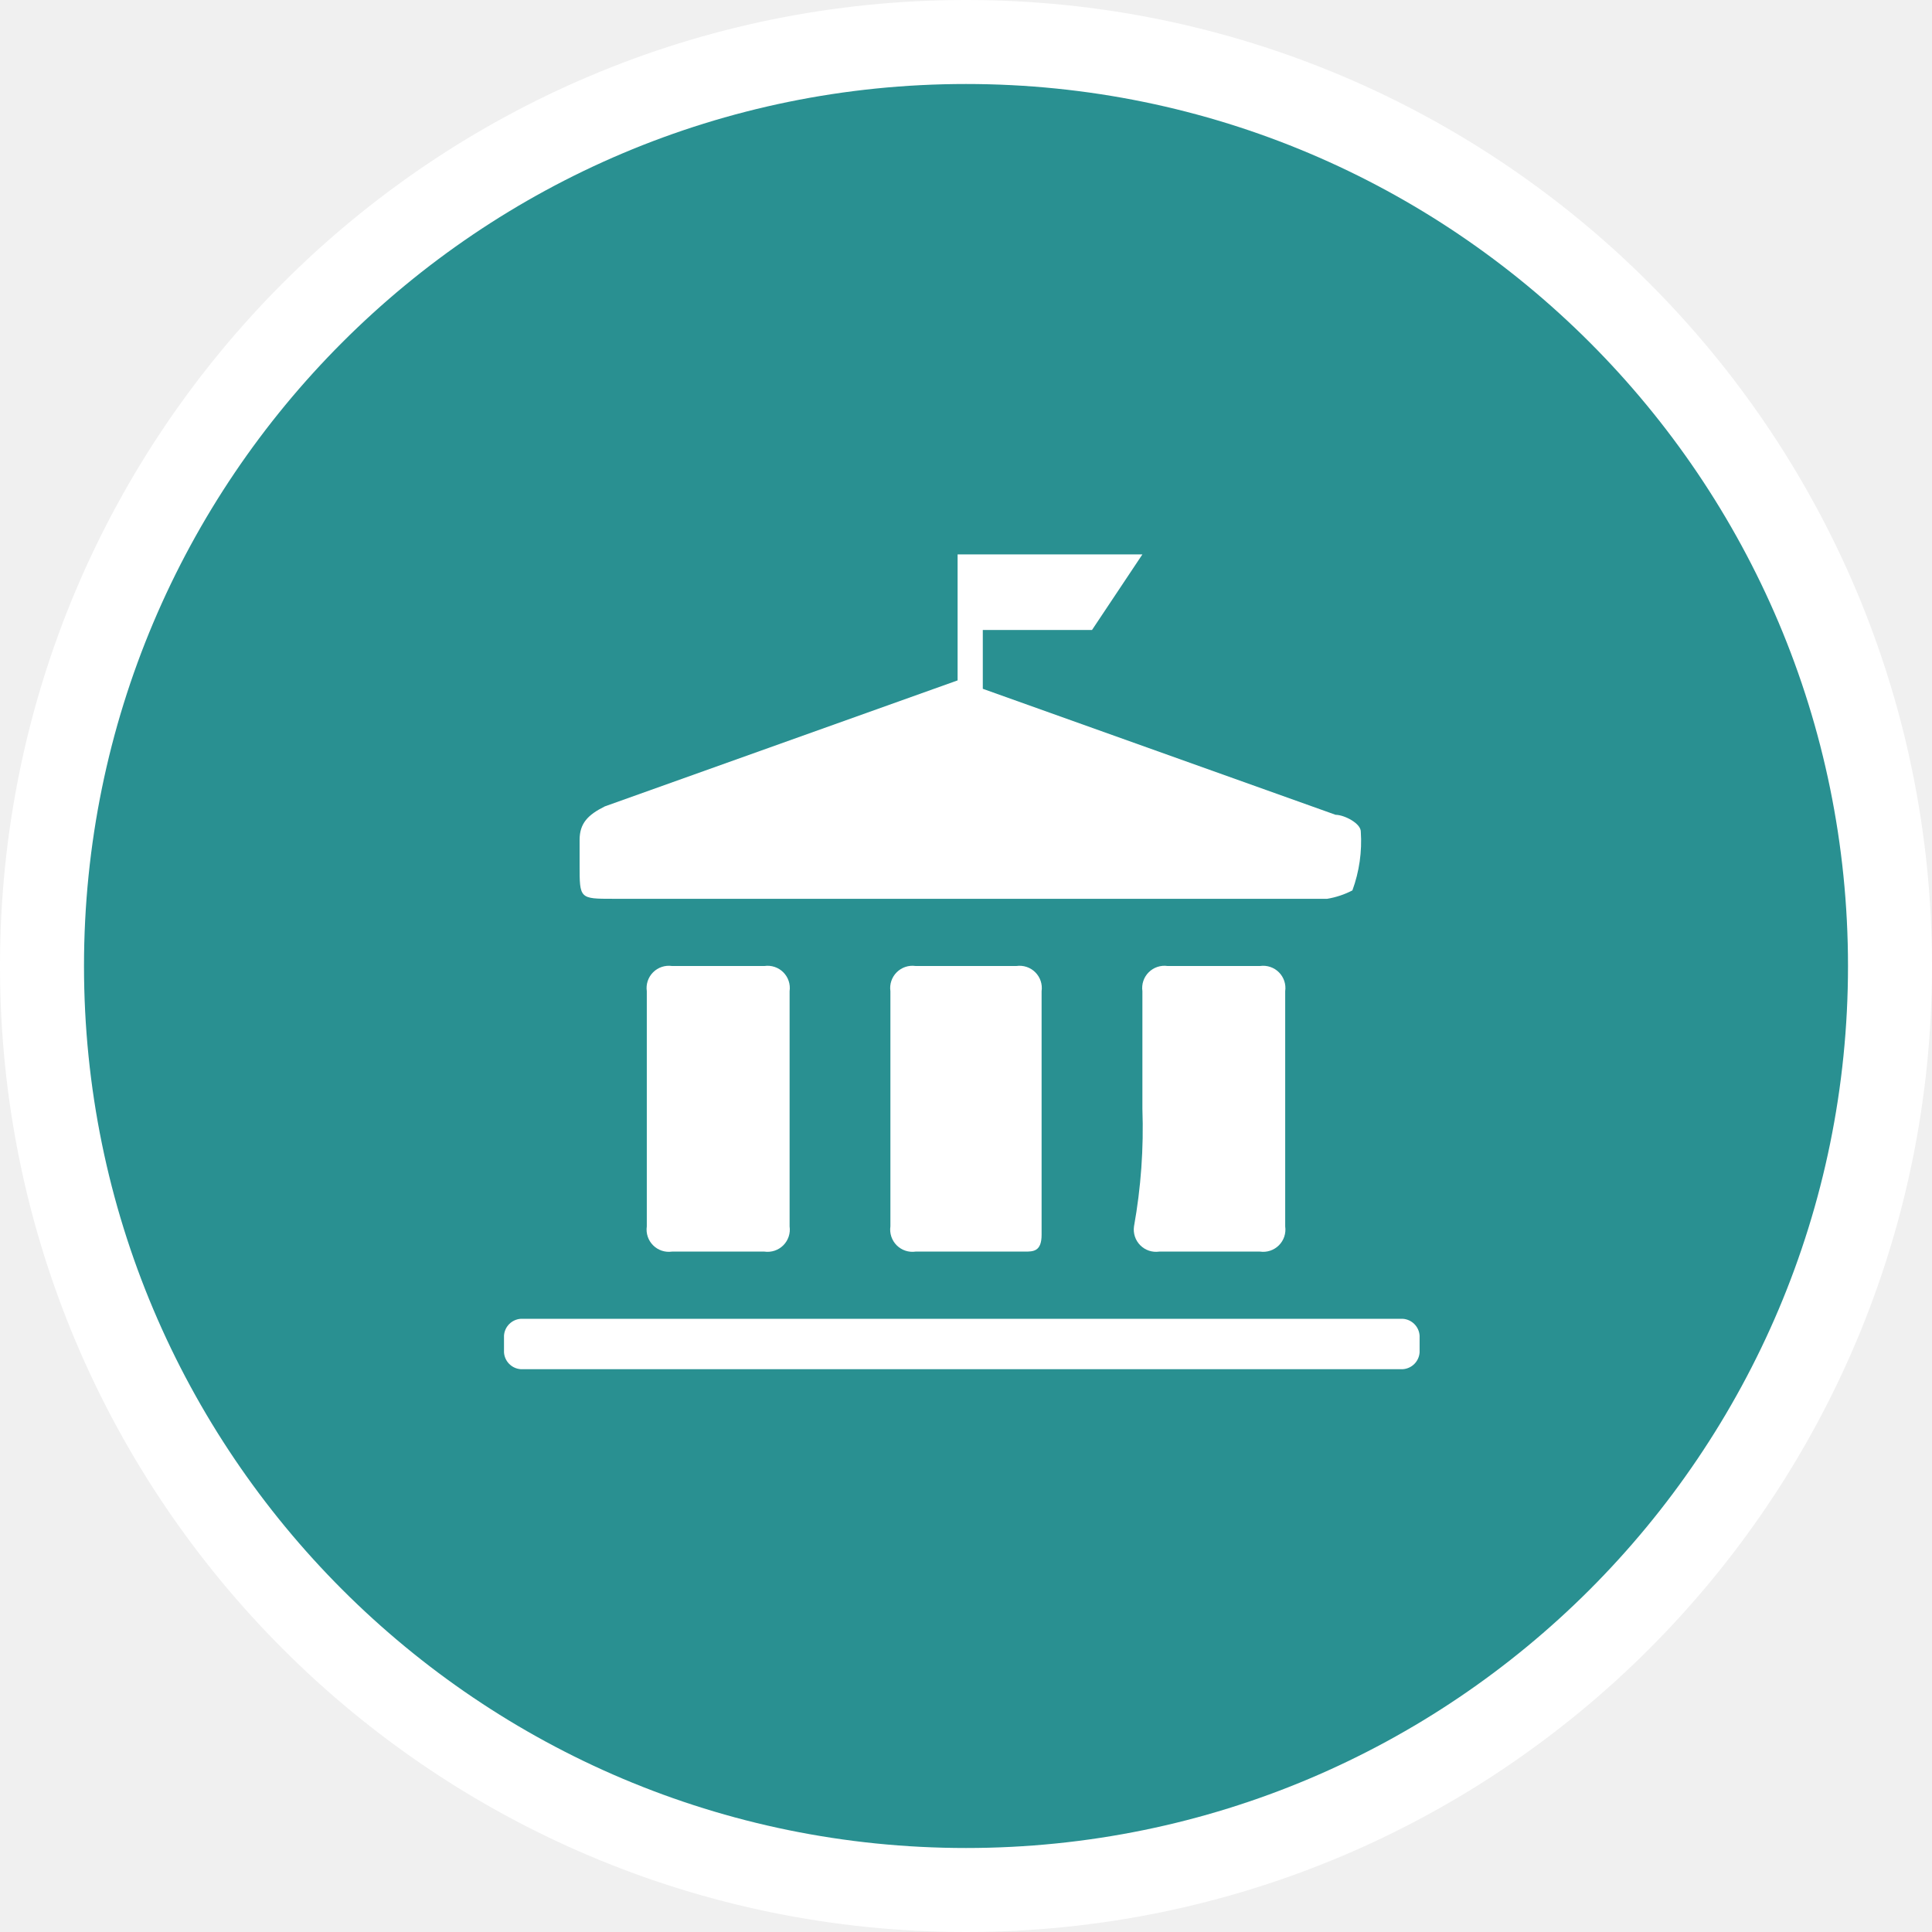
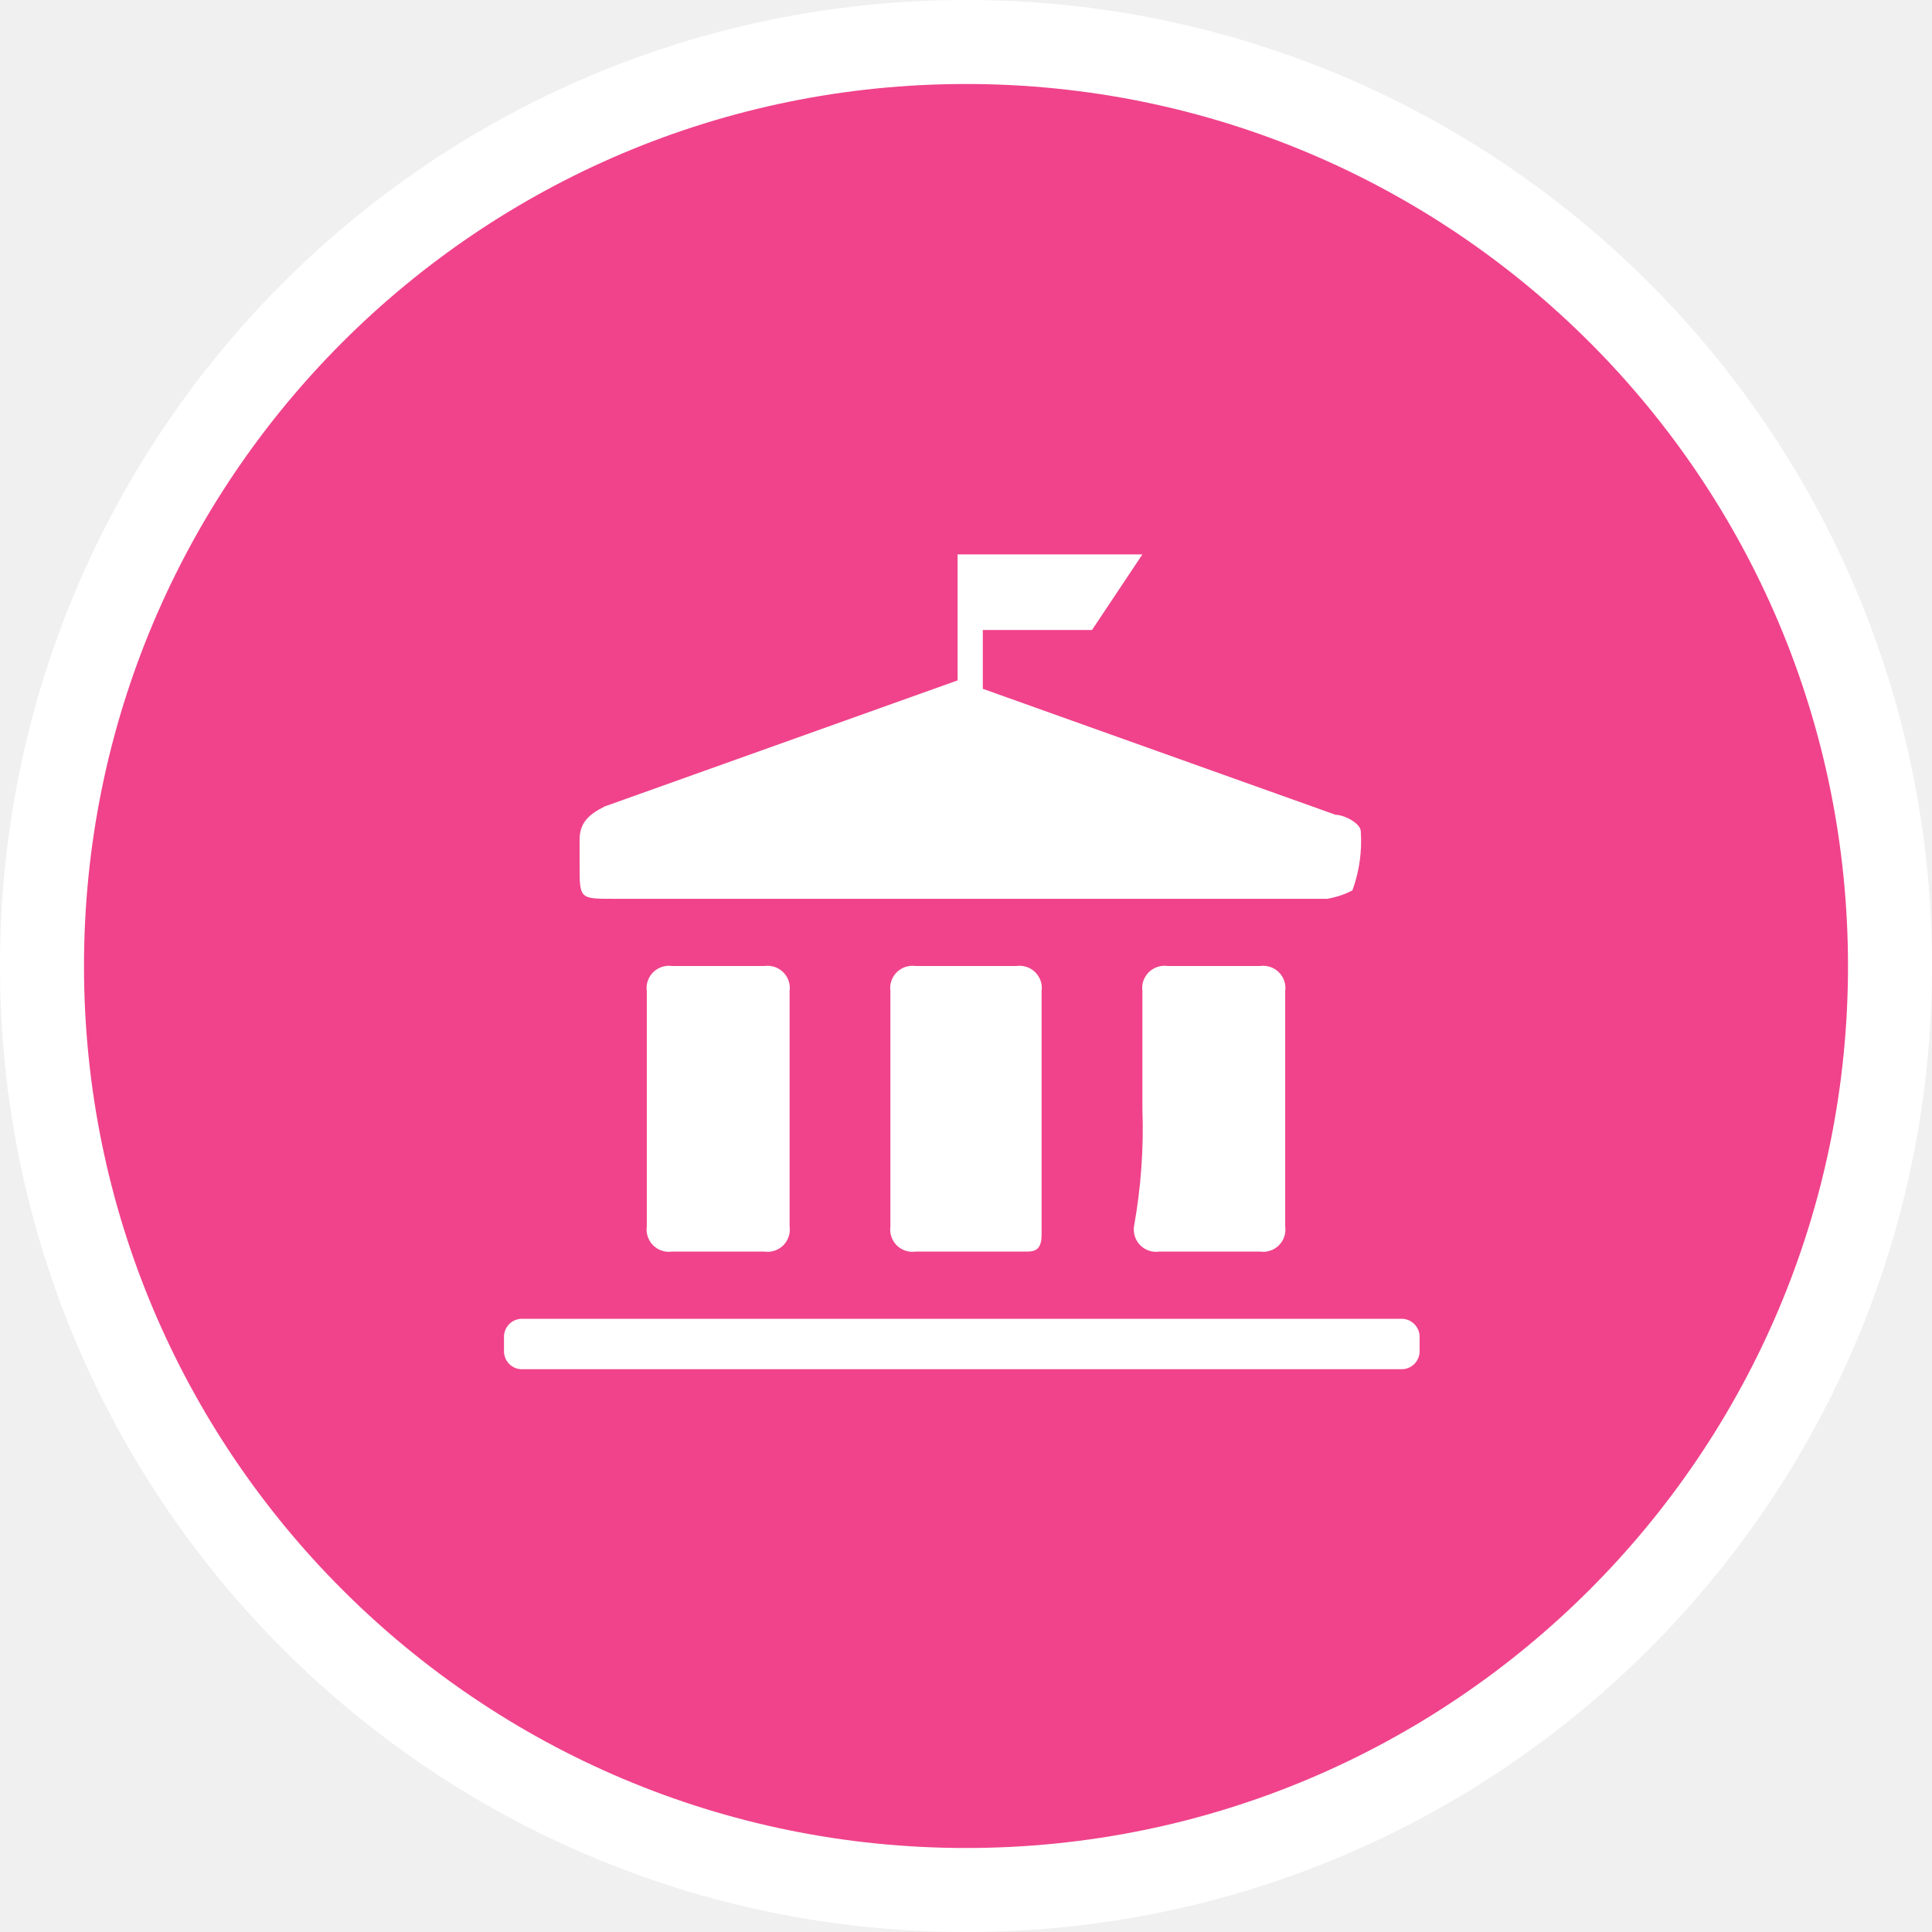
- <svg xmlns="http://www.w3.org/2000/svg" viewBox="0 0 23 23" height="23" width="23">
-   <rect fill="none" x="0" y="0" width="23" height="23" />
-   <rect x="1" y="1" rx="10.5" ry="10.5" width="21" height="21" stroke="#ffffff" style="stroke-linejoin:round;stroke-miterlimit:4;" fill="#ffffff" stroke-width="2" />
-   <rect x="1" y="1" width="21" height="21" rx="10.5" ry="10.5" fill="#299091" />
-   <path fill="#fff" transform="translate(4 4)" d="M12.1,6.6a1.007,1.007,0,0,1-.3.1H3.3c-.4,0-.4,0-.4-.4V6c0-.2.1-.3.3-.4L7.4,4.1V2.6H9.6L9,3.5H7.7v.7l4.2,1.5c.1,0,.3.1.3.2A1.7,1.7,0,0,1,12.1,6.6Z" />
-   <path fill="#fff" transform="translate(4 4)" d="M6.6,9.2V7.8a.265.265,0,0,1,.3-.3H8.1a.265.265,0,0,1,.3.3v2.9c0,.2-.1.2-.2.2H6.9a.265.265,0,0,1-.3-.3Z" />
-   <path fill="#fff" transform="translate(4 4)" d="M5.4,9.2v1.4a.265.265,0,0,1-.3.3H4a.265.265,0,0,1-.3-.3V7.8A.265.265,0,0,1,4,7.5H5.1a.265.265,0,0,1,.3.3Z" />
-   <path fill="#fff" transform="translate(4 4)" d="M9.6,9.2V7.8a.265.265,0,0,1,.3-.3H11a.265.265,0,0,1,.3.3v2.8a.265.265,0,0,1-.3.3H9.8a.265.265,0,0,1-.3-.3,6.6,6.6,0,0,0,.1-1.4Z" />
-   <path fill="#fff" transform="translate(4 4)" d="M2.2,11.7H12.7a.215.215,0,0,1,.2.2v.2a.215.215,0,0,1-.2.2H2.2a.215.215,0,0,1-.2-.2v-.2A.215.215,0,0,1,2.2,11.7Z" />
+ <svg xmlns="http://www.w3.org/2000/svg" width="23" height="23" viewBox="0 0 23 23" fill="none">
+   <g clip-path="url(#clip0_46_159)">
+     <path d="M22 11.5C22 5.701 17.299 1 11.5 1C5.701 1 1 5.701 1 11.5C1 17.299 5.701 22 11.5 22C17.299 22 22 17.299 22 11.5Z" fill="white" stroke="white" stroke-width="2" stroke-linejoin="round" />
+     <path d="M22 11.5C22 5.701 17.299 1 11.5 1C5.701 1 1 5.701 1 11.5C1 17.299 5.701 22 11.5 22C17.299 22 22 17.299 22 11.5Z" fill="#F0438B" />
+     <path d="M16.1 10.6C16.006 10.649 15.905 10.682 15.8 10.7H7.3C6.9 10.7 6.9 10.7 6.9 10.3V10C6.9 9.8 7 9.7 7.2 9.6L11.4 8.1V6.6H13.6L13 7.5H11.7V8.2L15.9 9.7C16 9.7 16.2 9.8 16.2 9.9C16.216 10.137 16.182 10.376 16.1 10.6Z" fill="white" />
+     <path d="M10.6 13.2V11.8C10.594 11.759 10.598 11.717 10.611 11.678C10.624 11.639 10.646 11.604 10.675 11.575C10.704 11.546 10.74 11.524 10.779 11.511C10.818 11.498 10.859 11.494 10.9 11.5H12.1C12.141 11.494 12.182 11.498 12.222 11.511C12.261 11.524 12.296 11.546 12.325 11.575C12.354 11.604 12.376 11.639 12.389 11.678C12.402 11.717 12.406 11.759 12.4 11.8V14.7C12.4 14.9 12.3 14.9 12.2 14.9H10.9C10.859 14.906 10.818 14.902 10.779 14.889C10.74 14.876 10.704 14.854 10.675 14.825C10.646 14.796 10.624 14.76 10.611 14.721C10.598 14.682 10.594 14.64 10.6 14.6V13.2Z" fill="white" />
+     <path d="M9.4 13.2V14.6C9.406 14.64 9.402 14.682 9.389 14.721C9.376 14.76 9.354 14.796 9.325 14.825C9.296 14.854 9.26 14.876 9.221 14.889C9.182 14.902 9.141 14.906 9.1 14.9H8C7.959 14.906 7.918 14.902 7.879 14.889C7.84 14.876 7.804 14.854 7.775 14.825C7.746 14.796 7.724 14.76 7.711 14.721C7.698 14.682 7.694 14.64 7.7 14.6V11.8C7.694 11.759 7.698 11.717 7.711 11.678C7.724 11.639 7.746 11.604 7.775 11.575C7.804 11.546 7.84 11.524 7.879 11.511C7.918 11.498 7.959 11.494 8 11.5H9.1C9.141 11.494 9.182 11.498 9.221 11.511C9.26 11.524 9.296 11.546 9.325 11.575C9.354 11.604 9.376 11.639 9.389 11.678C9.402 11.717 9.406 11.759 9.4 11.8V13.2Z" fill="white" />
+     <path d="M13.6 13.2V11.8C13.594 11.759 13.598 11.717 13.611 11.678C13.624 11.639 13.646 11.604 13.675 11.575C13.704 11.546 13.739 11.524 13.779 11.511C13.818 11.498 13.859 11.494 13.9 11.5H15C15.041 11.494 15.082 11.498 15.121 11.511C15.161 11.524 15.196 11.546 15.225 11.575C15.254 11.604 15.276 11.639 15.289 11.678C15.302 11.717 15.306 11.759 15.3 11.8V14.6C15.306 14.64 15.302 14.682 15.289 14.721C15.276 14.76 15.254 14.796 15.225 14.825C15.196 14.854 15.161 14.876 15.121 14.889C15.082 14.902 15.041 14.906 15 14.9H13.8C13.759 14.906 13.718 14.902 13.679 14.889C13.639 14.876 13.604 14.854 13.575 14.825C13.546 14.796 13.524 14.76 13.511 14.721C13.498 14.682 13.494 14.64 13.5 14.6C13.583 14.138 13.617 13.669 13.6 13.2Z" fill="white" />
+     <path d="M6.2 15.7H16.7C16.752 15.704 16.801 15.726 16.837 15.763C16.874 15.8 16.896 15.848 16.9 15.9V16.1C16.896 16.152 16.874 16.201 16.837 16.238C16.801 16.274 16.752 16.297 16.7 16.3H6.2C6.148 16.297 6.099 16.274 6.062 16.238C6.026 16.201 6.004 16.152 6 16.1V15.9C6.004 15.848 6.026 15.8 6.062 15.763C6.099 15.726 6.148 15.704 6.2 15.7Z" fill="white" />
+   </g>
+   <defs>
+     <clipPath id="clip0_46_159">
+       <rect width="23" height="23" fill="white" />
+     </clipPath>
+   </defs>
</svg>
